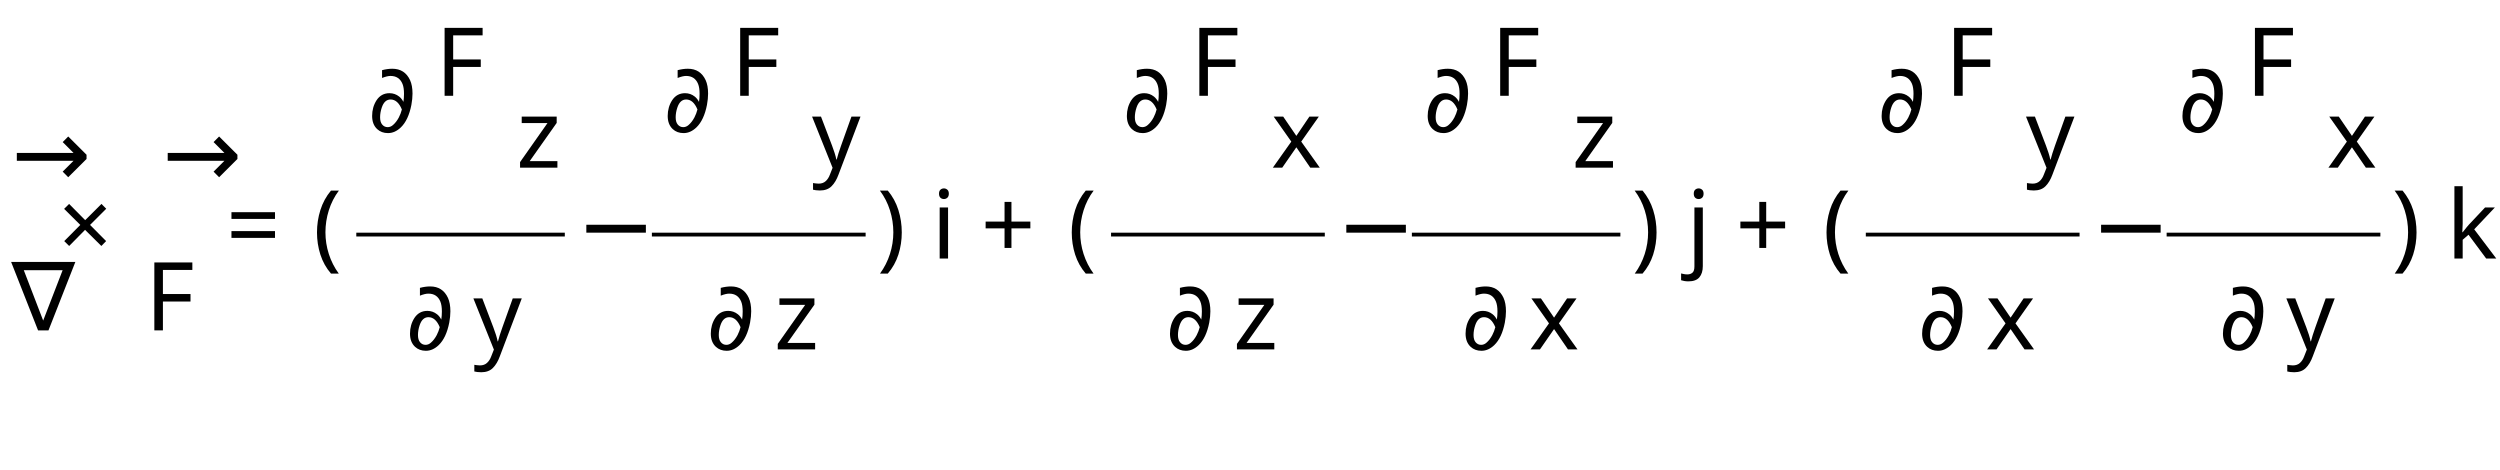
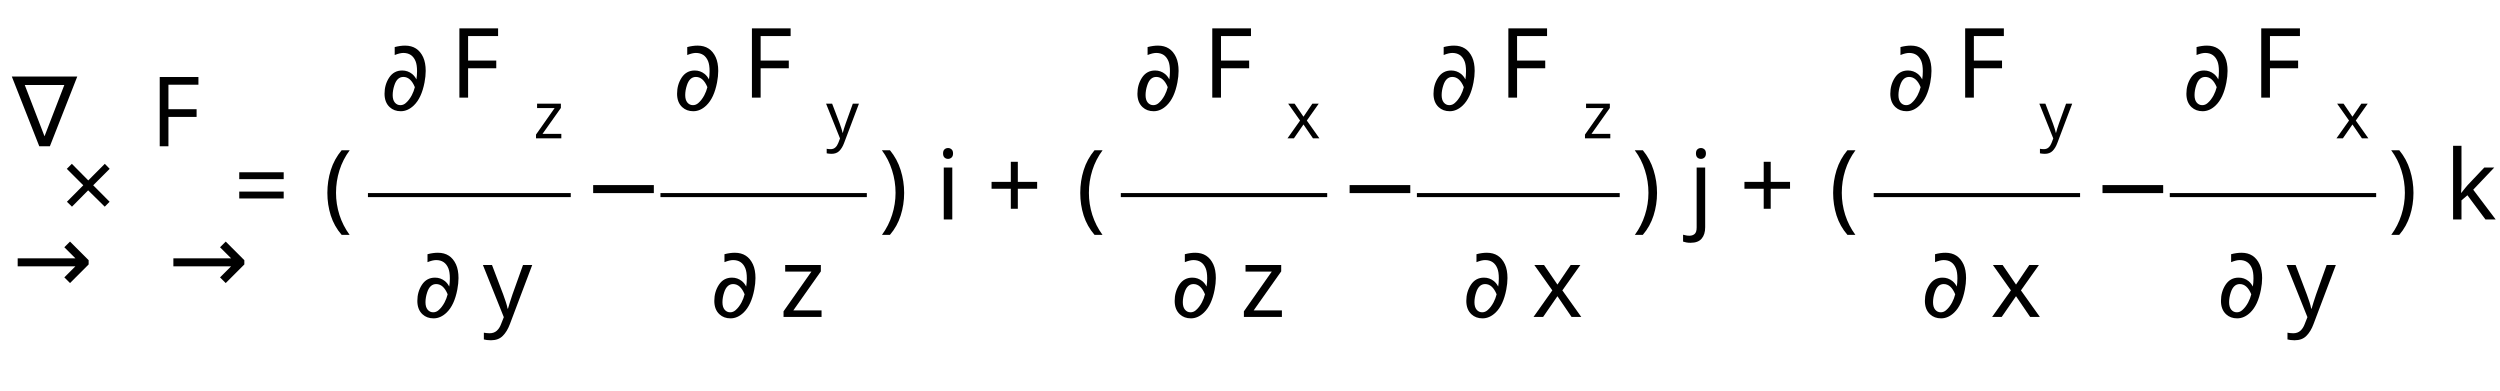
- <svg xmlns="http://www.w3.org/2000/svg" version="1.1" width="656.75" height="123.25">
+ <svg xmlns="http://www.w3.org/2000/svg" version="1.1" width="618.688" height="96.56">
  <style>@font-face {font-family: "STIXGeneral-Italic";src: url("../../STIXv1.1.1-webfonts/stix-web/STIXGeneral-Italic.woff");}</style>
-   <text x="3" y="49.042" fill="#000000" font-family="STIXGeneral-Italic" font-size="25">→</text>
-   <text x="3" y="86.792" fill="#000000" font-family="STIXGeneral-Italic" font-size="25">∇</text>
-   <text x="15.25" y="67.917" fill="#000000" font-family="STIXGeneral-Italic" font-size="25">×</text>
-   <text x="42.638" y="49.042" fill="#000000" font-family="STIXGeneral-Italic" font-size="25">→</text>
-   <text x="38.125" y="86.792" fill="#000000" font-family="STIXGeneral-Italic" font-size="25">F</text>
-   <text x="59.4" y="67.917" fill="#000000" font-family="STIXGeneral-Italic" font-size="25">=</text>
-   <text x="82.275" y="67.917" fill="#000000" font-family="STIXGeneral-Italic" font-size="25">(</text>
-   <text x="96.6" y="34.604" fill="#000000" font-family="STIXGeneral-Italic" font-size="25">∂</text>
-   <text x="114.375" y="25.167" fill="#000000" font-family="STIXGeneral-Italic" font-size="25">F</text>
-   <text x="135.65" y="44.042" fill="#000000" font-family="STIXGeneral-Italic" font-size="25">z</text>
-   <line x1="93.6" x2="148.375" y1="61.625" y2="61.625" style="stroke:#000000;" />
-   <text x="106.55" y="91.792" fill="#000000" font-family="STIXGeneral-Italic" font-size="25">∂</text>
-   <text x="124.325" y="91.792" fill="#000000" font-family="STIXGeneral-Italic" font-size="25">y</text>
-   <text x="151.375" y="67.917" fill="#000000" font-family="STIXGeneral-Italic" font-size="25">−</text>
-   <text x="174.25" y="34.604" fill="#000000" font-family="STIXGeneral-Italic" font-size="25">∂</text>
-   <text x="192.025" y="25.167" fill="#000000" font-family="STIXGeneral-Italic" font-size="25">F</text>
-   <text x="213.3" y="44.042" fill="#000000" font-family="STIXGeneral-Italic" font-size="25">y</text>
-   <line x1="171.25" x2="227.4" y1="61.625" y2="61.625" style="stroke:#000000;" />
-   <text x="185.575" y="91.792" fill="#000000" font-family="STIXGeneral-Italic" font-size="25">∂</text>
-   <text x="203.35" y="91.792" fill="#000000" font-family="STIXGeneral-Italic" font-size="25">z</text>
-   <text x="230.4" y="67.917" fill="#000000" font-family="STIXGeneral-Italic" font-size="25">)</text>
-   <text x="244.725" y="67.917" fill="#000000" font-family="STIXGeneral-Italic" font-size="25">i</text>
-   <text x="257.675" y="67.917" fill="#000000" font-family="STIXGeneral-Italic" font-size="25">+</text>
-   <text x="280.55" y="67.917" fill="#000000" font-family="STIXGeneral-Italic" font-size="25">(</text>
-   <text x="294.875" y="34.604" fill="#000000" font-family="STIXGeneral-Italic" font-size="25">∂</text>
-   <text x="312.65" y="25.167" fill="#000000" font-family="STIXGeneral-Italic" font-size="25">F</text>
-   <text x="333.925" y="44.042" fill="#000000" font-family="STIXGeneral-Italic" font-size="25">x</text>
-   <line x1="291.875" x2="348.025" y1="61.625" y2="61.625" style="stroke:#000000;" />
-   <text x="306.2" y="91.792" fill="#000000" font-family="STIXGeneral-Italic" font-size="25">∂</text>
-   <text x="323.975" y="91.792" fill="#000000" font-family="STIXGeneral-Italic" font-size="25">z</text>
-   <text x="351.025" y="67.917" fill="#000000" font-family="STIXGeneral-Italic" font-size="25">−</text>
-   <text x="373.9" y="34.604" fill="#000000" font-family="STIXGeneral-Italic" font-size="25">∂</text>
-   <text x="391.675" y="25.167" fill="#000000" font-family="STIXGeneral-Italic" font-size="25">F</text>
-   <text x="412.95" y="44.042" fill="#000000" font-family="STIXGeneral-Italic" font-size="25">z</text>
-   <line x1="370.9" x2="425.675" y1="61.625" y2="61.625" style="stroke:#000000;" />
-   <text x="383.85" y="91.792" fill="#000000" font-family="STIXGeneral-Italic" font-size="25">∂</text>
-   <text x="401.625" y="91.792" fill="#000000" font-family="STIXGeneral-Italic" font-size="25">x</text>
-   <text x="428.675" y="67.917" fill="#000000" font-family="STIXGeneral-Italic" font-size="25">)</text>
-   <text x="443" y="67.917" fill="#000000" font-family="STIXGeneral-Italic" font-size="25">j</text>
-   <text x="455.95" y="67.917" fill="#000000" font-family="STIXGeneral-Italic" font-size="25">+</text>
-   <text x="478.825" y="67.917" fill="#000000" font-family="STIXGeneral-Italic" font-size="25">(</text>
-   <text x="493.15" y="34.604" fill="#000000" font-family="STIXGeneral-Italic" font-size="25">∂</text>
-   <text x="510.925" y="25.167" fill="#000000" font-family="STIXGeneral-Italic" font-size="25">F</text>
-   <text x="532.2" y="44.042" fill="#000000" font-family="STIXGeneral-Italic" font-size="25">y</text>
-   <line x1="490.15" x2="546.3" y1="61.625" y2="61.625" style="stroke:#000000;" />
-   <text x="503.787" y="91.792" fill="#000000" font-family="STIXGeneral-Italic" font-size="25">∂</text>
-   <text x="521.562" y="91.792" fill="#000000" font-family="STIXGeneral-Italic" font-size="25">x</text>
-   <text x="549.3" y="67.917" fill="#000000" font-family="STIXGeneral-Italic" font-size="25">−</text>
-   <text x="572.175" y="34.604" fill="#000000" font-family="STIXGeneral-Italic" font-size="25">∂</text>
-   <text x="589.95" y="25.167" fill="#000000" font-family="STIXGeneral-Italic" font-size="25">F</text>
-   <text x="611.225" y="44.042" fill="#000000" font-family="STIXGeneral-Italic" font-size="25">x</text>
-   <line x1="569.175" x2="625.325" y1="61.625" y2="61.625" style="stroke:#000000;" />
-   <text x="582.812" y="91.792" fill="#000000" font-family="STIXGeneral-Italic" font-size="25">∂</text>
-   <text x="600.587" y="91.792" fill="#000000" font-family="STIXGeneral-Italic" font-size="25">y</text>
-   <text x="628.325" y="67.917" fill="#000000" font-family="STIXGeneral-Italic" font-size="25">)</text>
-   <text x="642.65" y="67.917" fill="#000000" font-family="STIXGeneral-Italic" font-size="25">k</text>
+   <text x="3" y="36.2" fill="#000000" font-family="STIXGeneral-Italic" font-size="24">∇</text>
+   <text x="3" y="72.44" fill="#000000" font-family="STIXGeneral-Italic" font-size="24">→</text>
+   <text x="15" y="54.32" fill="#000000" font-family="STIXGeneral-Italic" font-size="24">×</text>
+   <text x="37.2" y="36.2" fill="#000000" font-family="STIXGeneral-Italic" font-size="24">F</text>
+   <text x="41.532" y="72.44" fill="#000000" font-family="STIXGeneral-Italic" font-size="24">→</text>
+   <text x="57.864" y="54.32" fill="#000000" font-family="STIXGeneral-Italic" font-size="24">=</text>
+   <text x="80.064" y="54.32" fill="#000000" font-family="STIXGeneral-Italic" font-size="24">(</text>
+   <text x="94.056" y="27.18" fill="#000000" font-family="STIXGeneral-Italic" font-size="24">∂</text>
+   <text x="111.36" y="24.16" fill="#000000" font-family="STIXGeneral-Italic" font-size="24">F</text>
+   <text x="132.024" y="34.227" fill="#000000" font-family="STIXGeneral-Italic" font-size="16">z</text>
+   <line x1="91.056" x2="141.248" y1="48.28" y2="48.28" style="stroke:#000000;" />
+   <text x="102.172" y="78.44" fill="#000000" font-family="STIXGeneral-Italic" font-size="24">∂</text>
+   <text x="119.476" y="78.44" fill="#000000" font-family="STIXGeneral-Italic" font-size="24">y</text>
+   <text x="144.248" y="54.32" fill="#000000" font-family="STIXGeneral-Italic" font-size="24">−</text>
+   <text x="166.448" y="27.18" fill="#000000" font-family="STIXGeneral-Italic" font-size="24">∂</text>
+   <text x="183.752" y="24.16" fill="#000000" font-family="STIXGeneral-Italic" font-size="24">F</text>
+   <text x="204.416" y="34.227" fill="#000000" font-family="STIXGeneral-Italic" font-size="16">y</text>
+   <line x1="163.448" x2="214.52" y1="48.28" y2="48.28" style="stroke:#000000;" />
+   <text x="175.664" y="78.44" fill="#000000" font-family="STIXGeneral-Italic" font-size="24">∂</text>
+   <text x="192.968" y="78.44" fill="#000000" font-family="STIXGeneral-Italic" font-size="24">z</text>
+   <text x="217.52" y="54.32" fill="#000000" font-family="STIXGeneral-Italic" font-size="24">)</text>
+   <text x="231.512" y="54.32" fill="#000000" font-family="STIXGeneral-Italic" font-size="24">i</text>
+   <text x="244.184" y="54.32" fill="#000000" font-family="STIXGeneral-Italic" font-size="24">+</text>
+   <text x="266.384" y="54.32" fill="#000000" font-family="STIXGeneral-Italic" font-size="24">(</text>
+   <text x="280.376" y="27.18" fill="#000000" font-family="STIXGeneral-Italic" font-size="24">∂</text>
+   <text x="297.68" y="24.16" fill="#000000" font-family="STIXGeneral-Italic" font-size="24">F</text>
+   <text x="318.344" y="34.227" fill="#000000" font-family="STIXGeneral-Italic" font-size="16">x</text>
+   <line x1="277.376" x2="328.448" y1="48.28" y2="48.28" style="stroke:#000000;" />
+   <text x="289.592" y="78.44" fill="#000000" font-family="STIXGeneral-Italic" font-size="24">∂</text>
+   <text x="306.896" y="78.44" fill="#000000" font-family="STIXGeneral-Italic" font-size="24">z</text>
+   <text x="331.448" y="54.32" fill="#000000" font-family="STIXGeneral-Italic" font-size="24">−</text>
+   <text x="353.648" y="27.18" fill="#000000" font-family="STIXGeneral-Italic" font-size="24">∂</text>
+   <text x="370.952" y="24.16" fill="#000000" font-family="STIXGeneral-Italic" font-size="24">F</text>
+   <text x="391.616" y="34.227" fill="#000000" font-family="STIXGeneral-Italic" font-size="16">z</text>
+   <line x1="350.648" x2="400.84" y1="48.28" y2="48.28" style="stroke:#000000;" />
+   <text x="361.764" y="78.44" fill="#000000" font-family="STIXGeneral-Italic" font-size="24">∂</text>
+   <text x="379.068" y="78.44" fill="#000000" font-family="STIXGeneral-Italic" font-size="24">x</text>
+   <text x="403.84" y="54.32" fill="#000000" font-family="STIXGeneral-Italic" font-size="24">)</text>
+   <text x="417.832" y="54.32" fill="#000000" font-family="STIXGeneral-Italic" font-size="24">j</text>
+   <text x="430.504" y="54.32" fill="#000000" font-family="STIXGeneral-Italic" font-size="24">+</text>
+   <text x="452.704" y="54.32" fill="#000000" font-family="STIXGeneral-Italic" font-size="24">(</text>
+   <text x="466.696" y="27.18" fill="#000000" font-family="STIXGeneral-Italic" font-size="24">∂</text>
+   <text x="484" y="24.16" fill="#000000" font-family="STIXGeneral-Italic" font-size="24">F</text>
+   <text x="504.664" y="34.227" fill="#000000" font-family="STIXGeneral-Italic" font-size="16">y</text>
+   <line x1="463.696" x2="514.768" y1="48.28" y2="48.28" style="stroke:#000000;" />
+   <text x="475.252" y="78.44" fill="#000000" font-family="STIXGeneral-Italic" font-size="24">∂</text>
+   <text x="492.556" y="78.44" fill="#000000" font-family="STIXGeneral-Italic" font-size="24">x</text>
+   <text x="517.768" y="54.32" fill="#000000" font-family="STIXGeneral-Italic" font-size="24">−</text>
+   <text x="539.968" y="27.18" fill="#000000" font-family="STIXGeneral-Italic" font-size="24">∂</text>
+   <text x="557.272" y="24.16" fill="#000000" font-family="STIXGeneral-Italic" font-size="24">F</text>
+   <text x="577.936" y="34.227" fill="#000000" font-family="STIXGeneral-Italic" font-size="16">x</text>
+   <line x1="536.968" x2="588.04" y1="48.28" y2="48.28" style="stroke:#000000;" />
+   <text x="548.524" y="78.44" fill="#000000" font-family="STIXGeneral-Italic" font-size="24">∂</text>
+   <text x="565.828" y="78.44" fill="#000000" font-family="STIXGeneral-Italic" font-size="24">y</text>
+   <text x="591.04" y="54.32" fill="#000000" font-family="STIXGeneral-Italic" font-size="24">)</text>
+   <text x="605.032" y="54.32" fill="#000000" font-family="STIXGeneral-Italic" font-size="24">k</text>
</svg>
